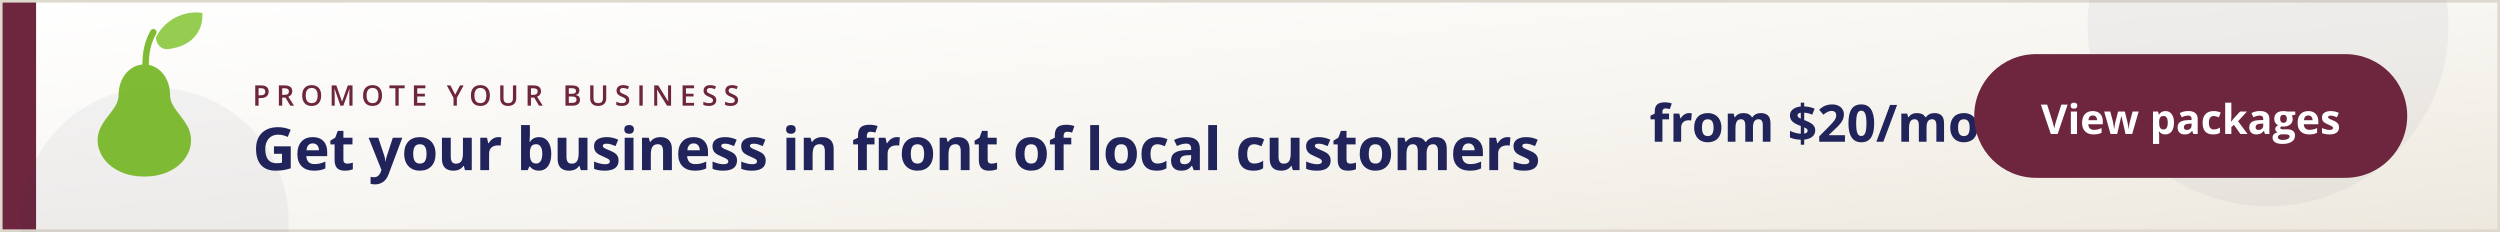
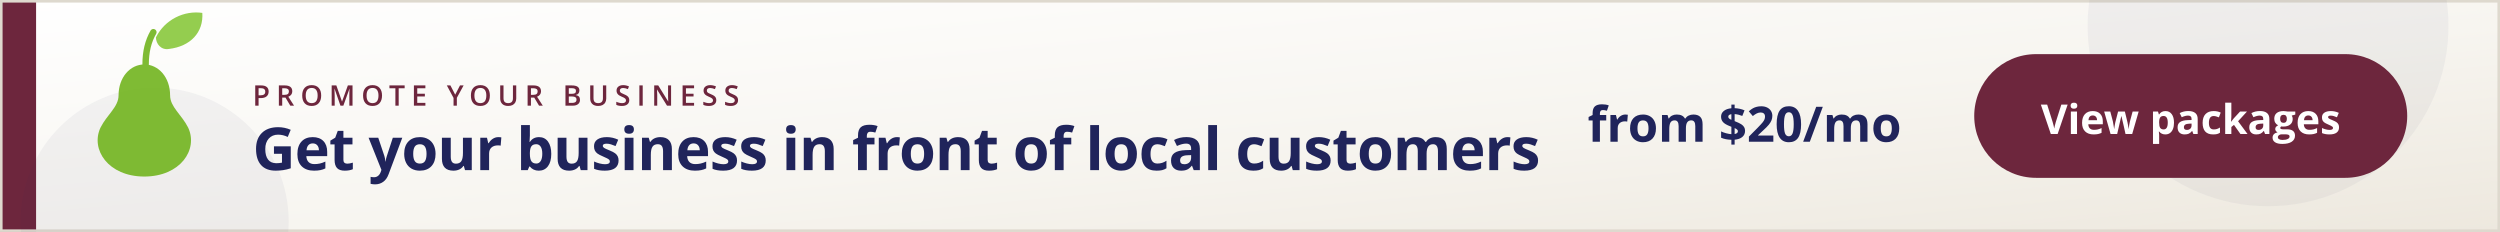
<svg xmlns="http://www.w3.org/2000/svg" viewBox="0 0 970 90" width="970" height="90" role="img" aria-label="Advertise your business on Pearland411">
  <defs>
    <linearGradient id="gcreamstrip" x1="0" y1="0" x2="1" y2="1">
      <stop offset="0" stop-color="#FFFFFF" />
      <stop offset="0.55" stop-color="#F7F5F0" />
      <stop offset="1" stop-color="#EDE8DE" />
    </linearGradient>
  </defs>
  <rect width="970" height="90" fill="url(#gcreamstrip)" />
  <rect x="0" y="0" width="14" height="90" fill="#6D263D" />
  <rect x="0.5" y="0.5" width="969" height="89" fill="none" stroke="#DED9CE" stroke-width="1" />
  <g opacity="0.05" fill="#20245B">
    <circle cx="880" cy="10" r="70" />
    <circle cx="60" cy="86" r="52" />
  </g>
  <g transform="translate(56 45) scale(0.5)">
    <g transform="scale(1.0)" opacity="0.95">
      <path d="M0-40c-11 0-20 10-20 24 0 9-9 15-14 25-8 17 6 38 34 38s42-21 34-38c-5-10-14-16-14-25 0-14-9-24-20-24z" fill="#79B82A" />
      <path d="M1-40c0-10 2-18 6-25" stroke="#79B82A" stroke-width="5" stroke-linecap="round" fill="none" />
      <path d="M9-61c7-14 22-21 36-19 1 15-9 26-26 28-6 1-10-4-10-9z" fill="#8FCB46" />
    </g>
  </g>
  <text x="98" y="41" font-family="'Open Sans',system-ui,-apple-system,'Segoe UI',Roboto,Arial,sans-serif" font-size="11" font-weight="600" letter-spacing="2.4" fill="#6D263D">PROMOTE YOUR BUSINESS</text>
  <text x="98" y="66" font-family="'Poppins','Open Sans',system-ui,-apple-system,'Segoe UI',Roboto,Arial,sans-serif" font-size="23" font-weight="700" letter-spacing="-0.3" fill="#20245B">Get your business in front of local customers</text>
-   <text x="640" y="55" font-family="'Poppins','Open Sans',system-ui,-apple-system,'Segoe UI',Roboto,Arial,sans-serif" font-size="20" font-weight="700" fill="#20245B">from $20/mo</text>
+   <text x="616" y="55" font-family="'Poppins','Open Sans',system-ui,-apple-system,'Segoe UI',Roboto,Arial,sans-serif" font-size="19" font-weight="700" fill="#20245B">from $20/mo</text>
  <g transform="translate(766 21)">
    <rect width="168" height="48" rx="24" fill="#6D263D" />
    <text x="84" y="31" text-anchor="middle" font-family="'Poppins','Open Sans',system-ui,-apple-system,'Segoe UI',Roboto,Arial,sans-serif" font-size="16" font-weight="700" fill="#FFFFFF">View packages</text>
  </g>
</svg>
